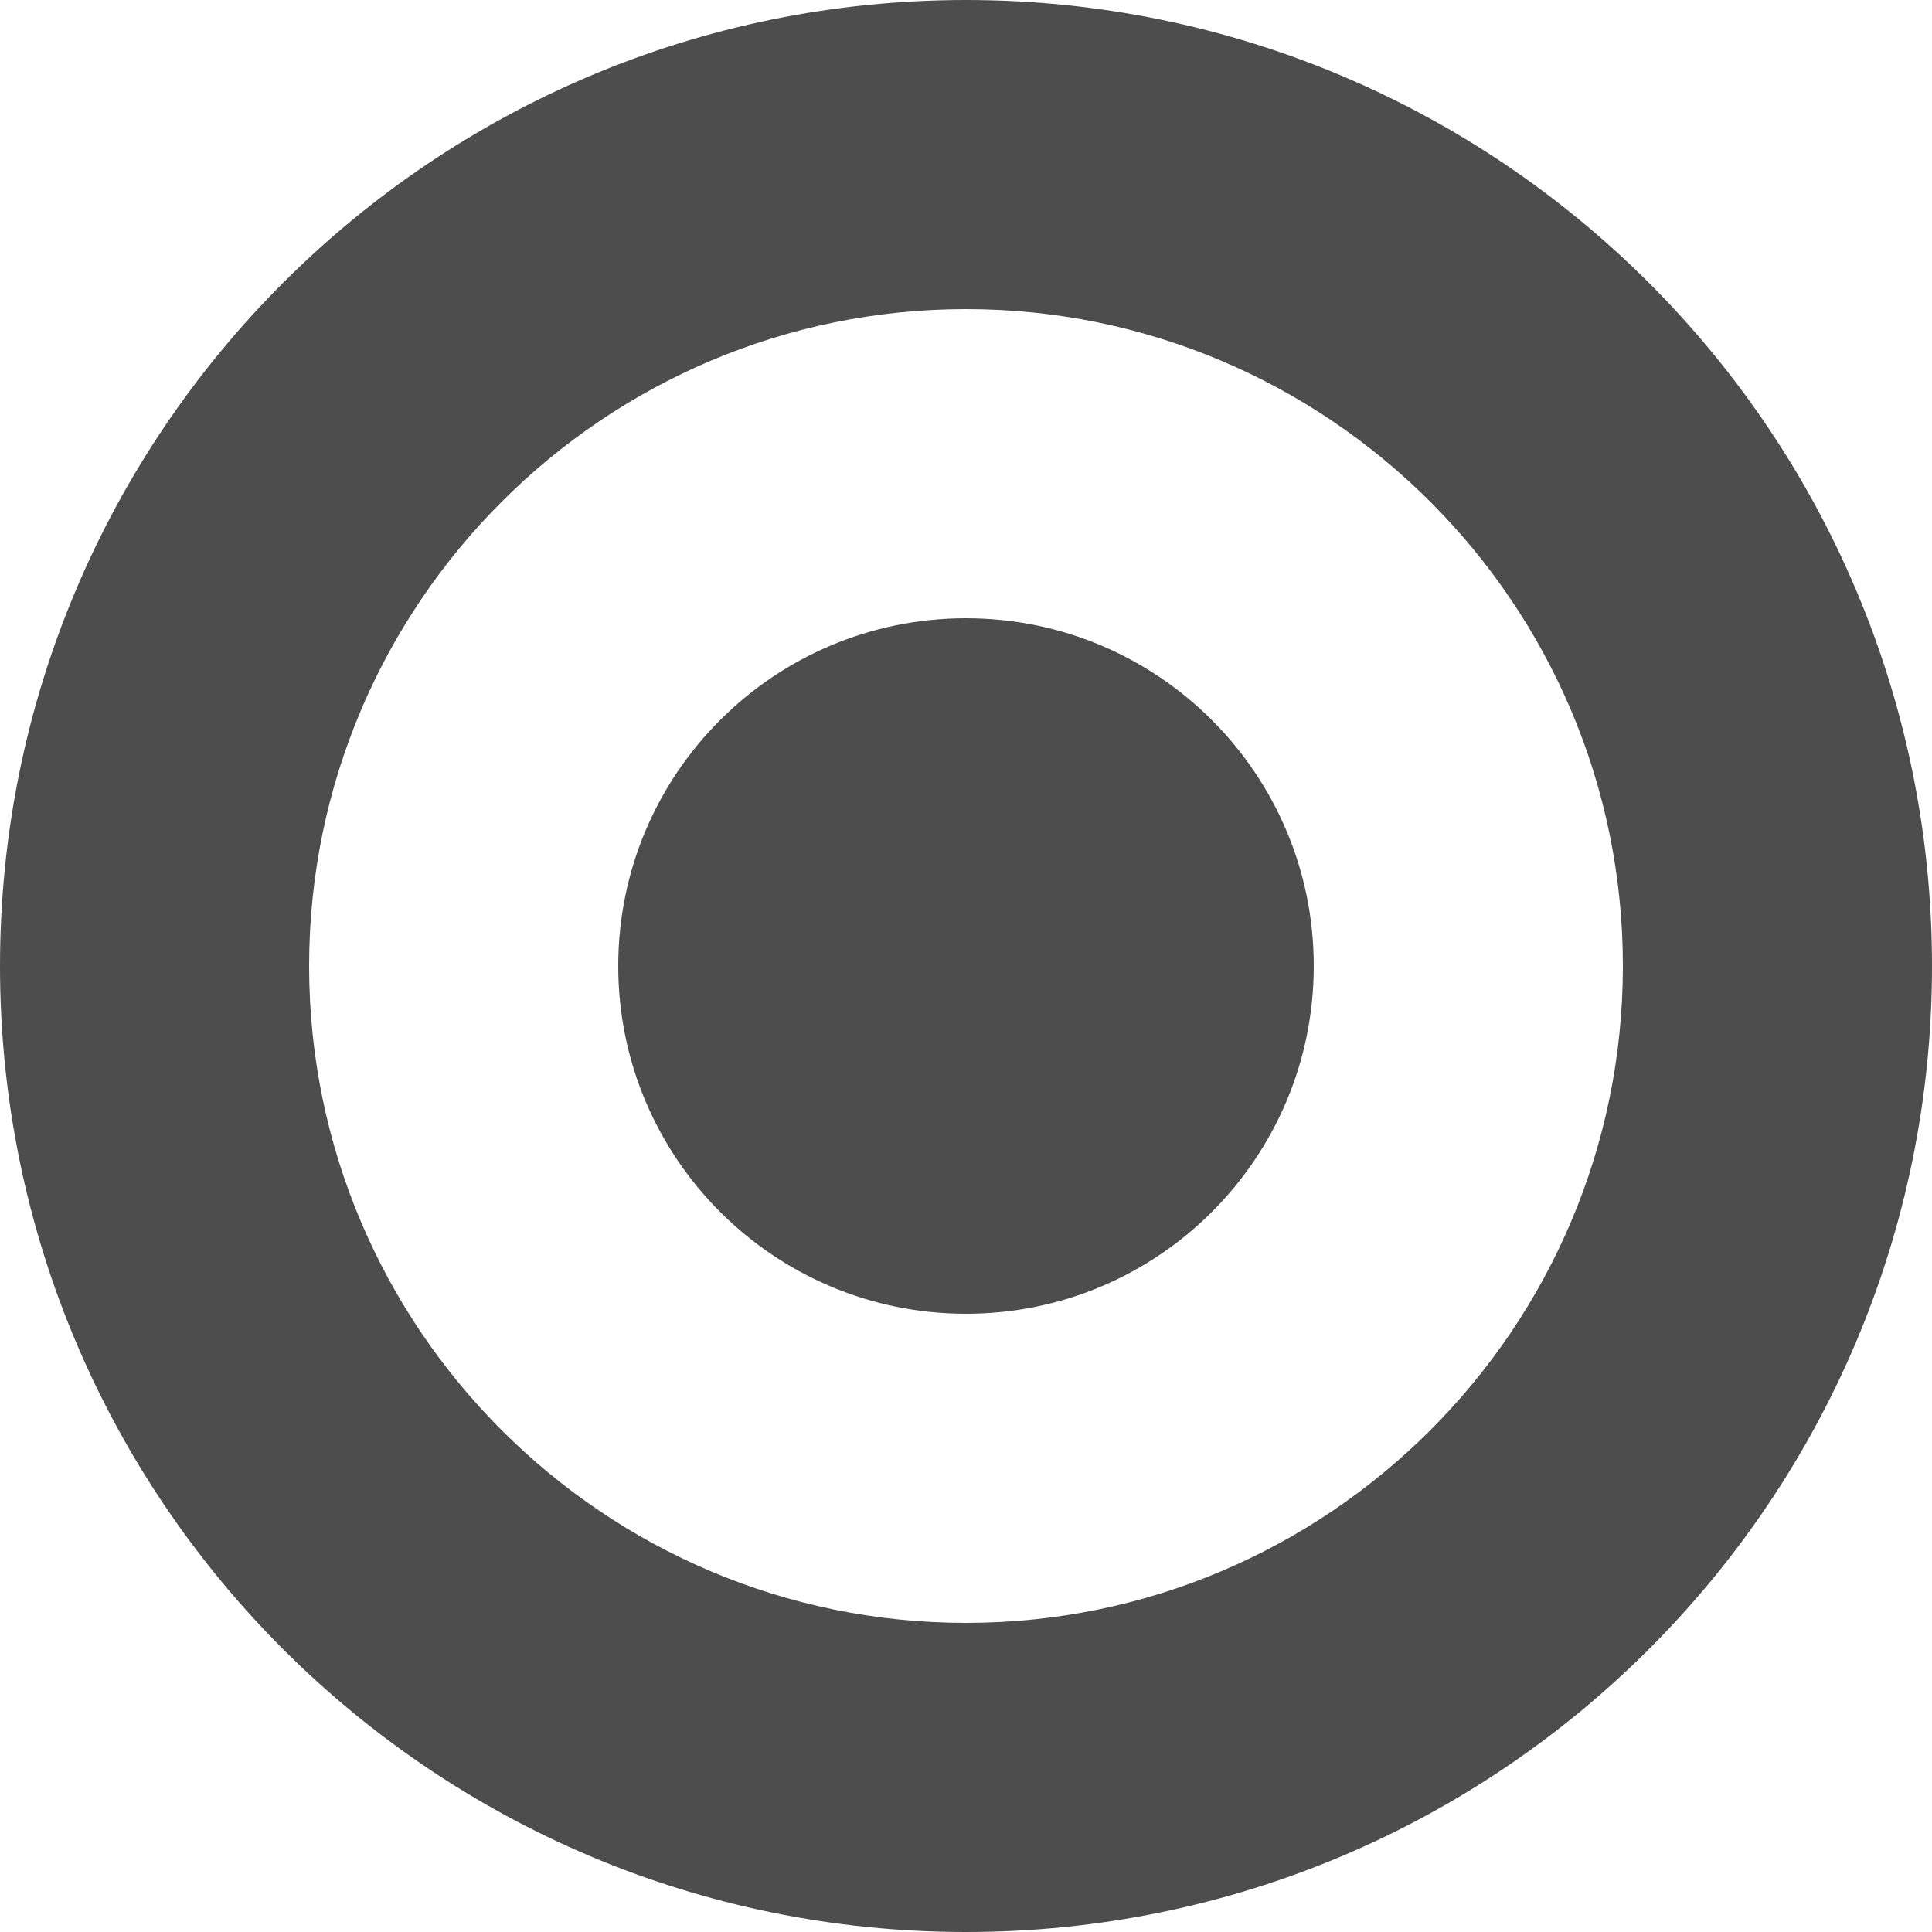
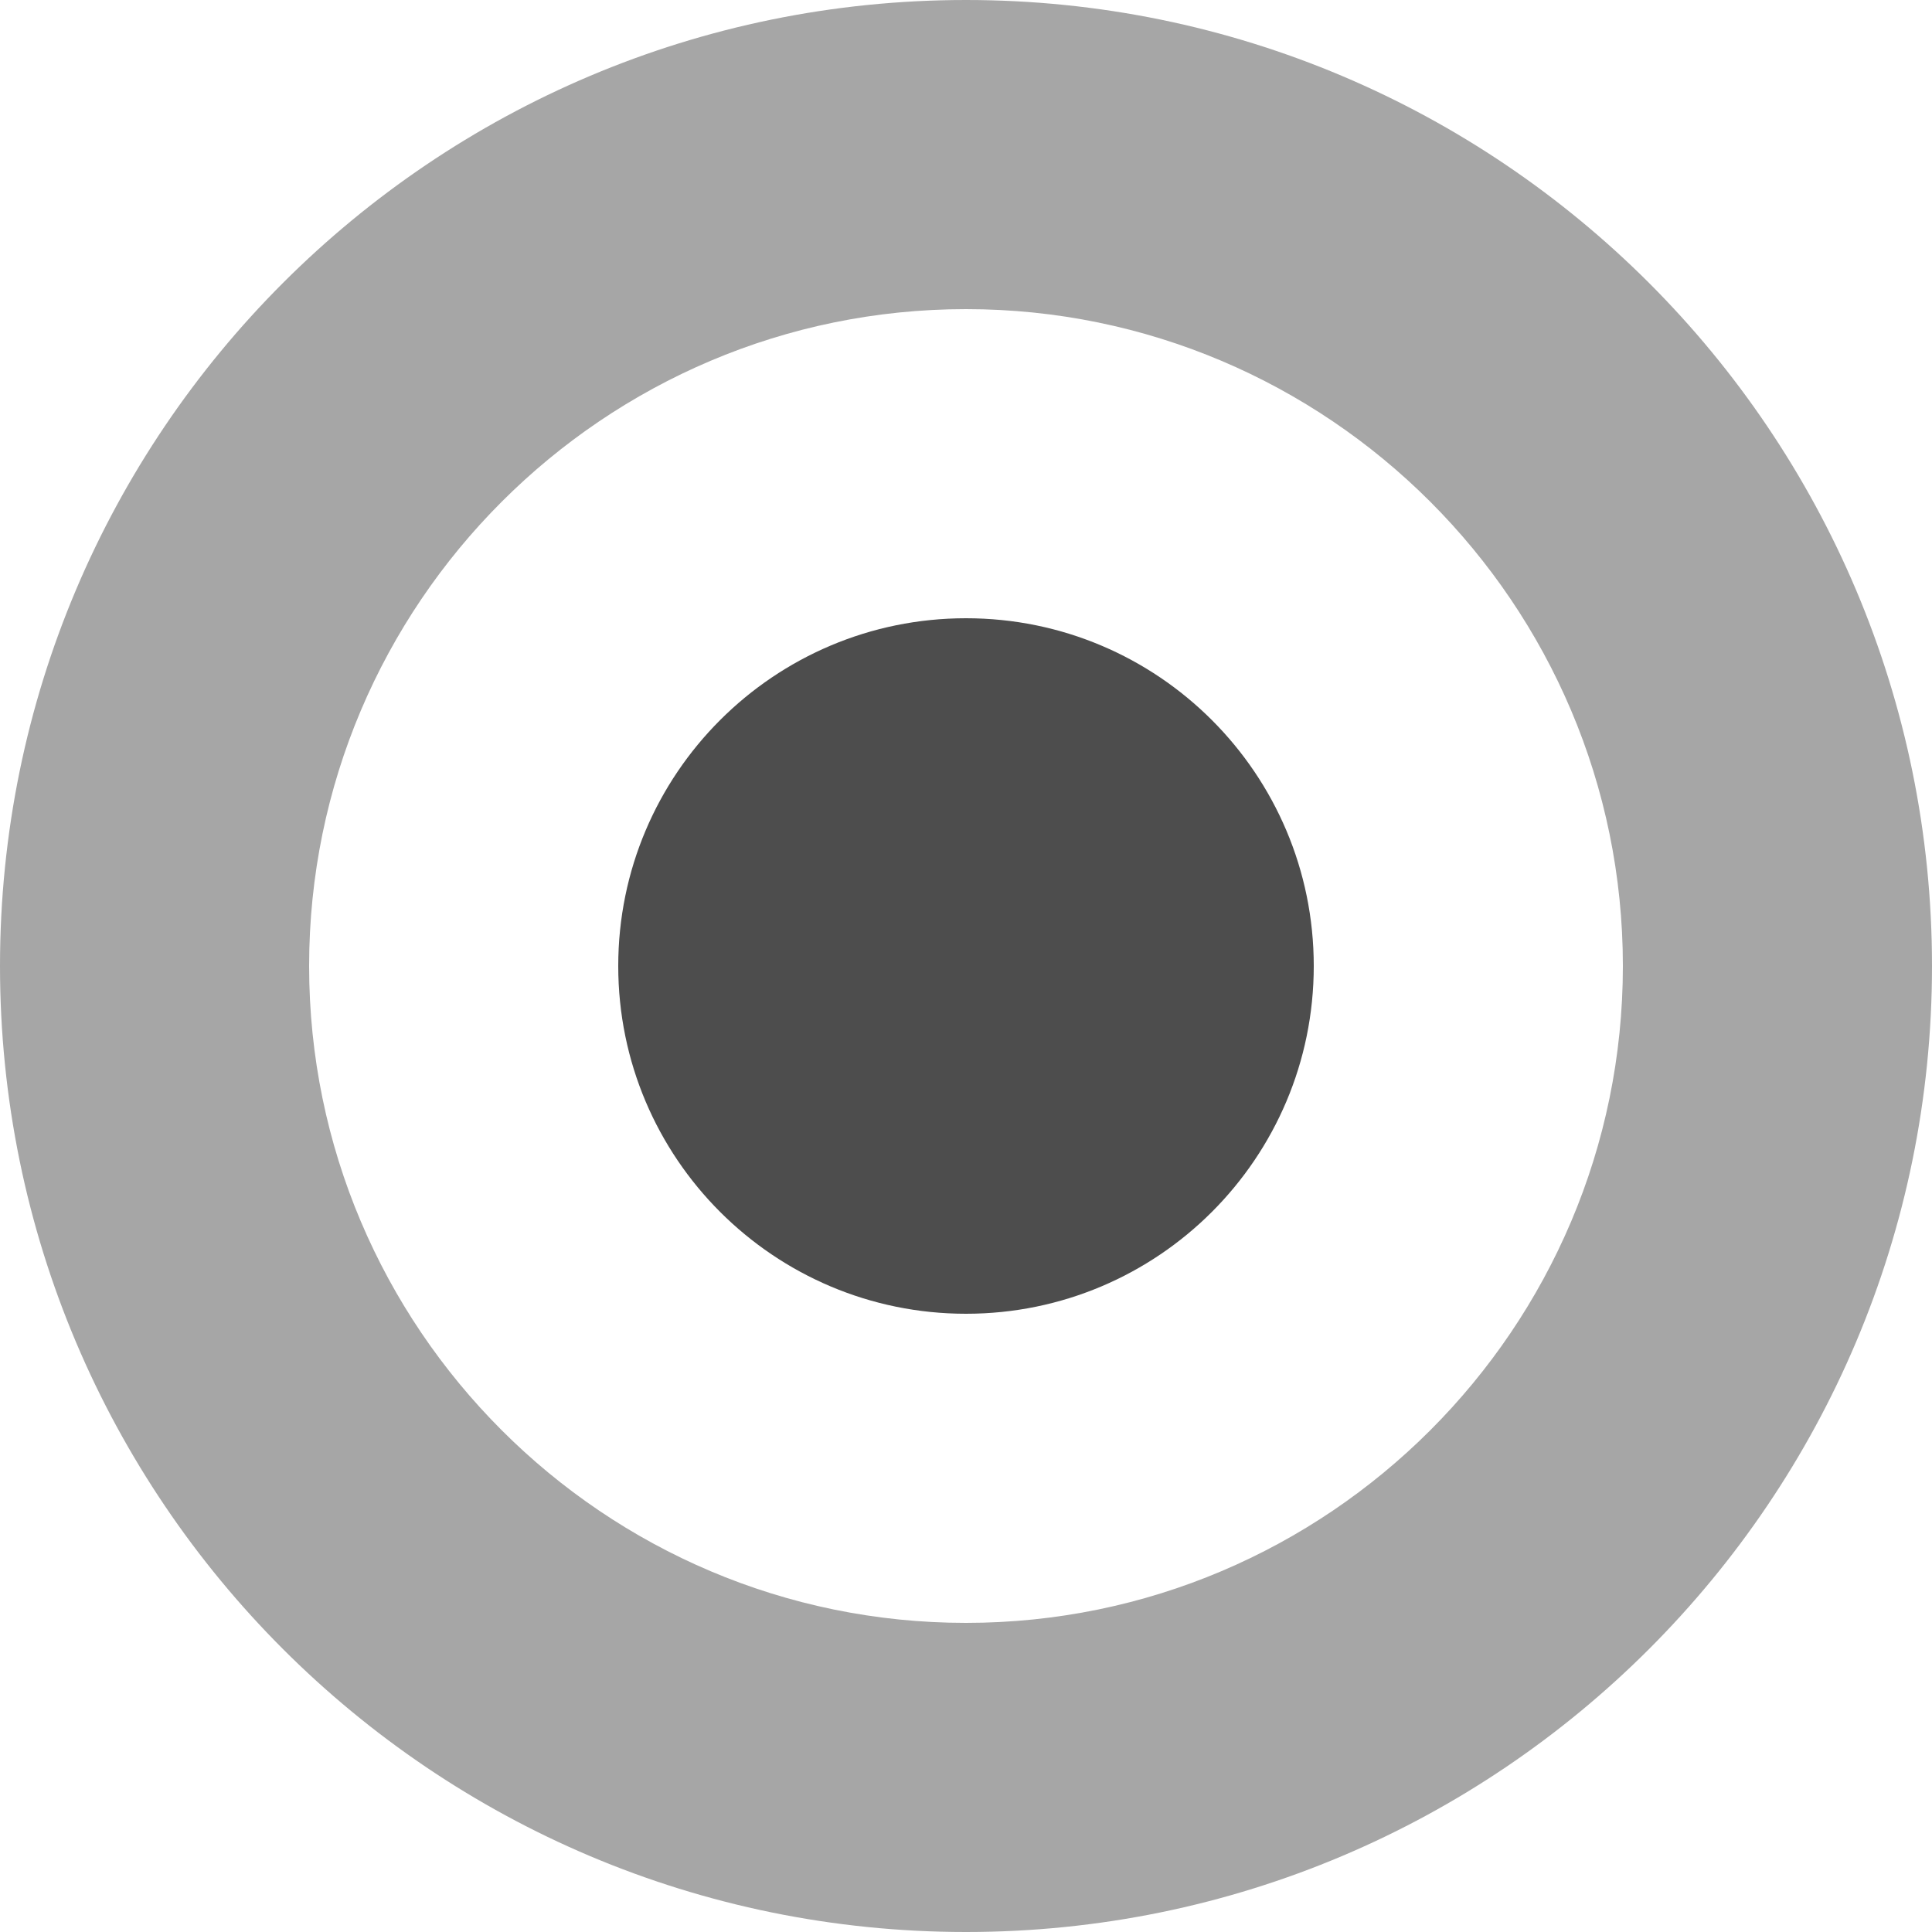
<svg xmlns="http://www.w3.org/2000/svg" width="25" height="25" viewBox="0 0 25 25">
-   <path fill="#4D4D4D" d="M12.5 4c4.687 0 8.5 3.813 8.5 8.5 0 4.687-3.813 8.5-8.5 8.5C7.813 21 4 17.187 4 12.5 4 7.813 7.813 4 12.5 4m0-4C5.597 0 0 5.597 0 12.5S5.597 25 12.5 25 25 19.403 25 12.5 19.403 0 12.5 0z" />
+   <path fill="#a6a6a6" d="M12.5 4c4.687 0 8.5 3.813 8.5 8.5 0 4.687-3.813 8.5-8.5 8.5C7.813 21 4 17.187 4 12.5 4 7.813 7.813 4 12.5 4m0-4C5.597 0 0 5.597 0 12.5S5.597 25 12.5 25 25 19.403 25 12.5 19.403 0 12.5 0z" />
  <circle fill="#4D4D4D" cx="12.5" cy="12.5" r="4.5" />
</svg>
